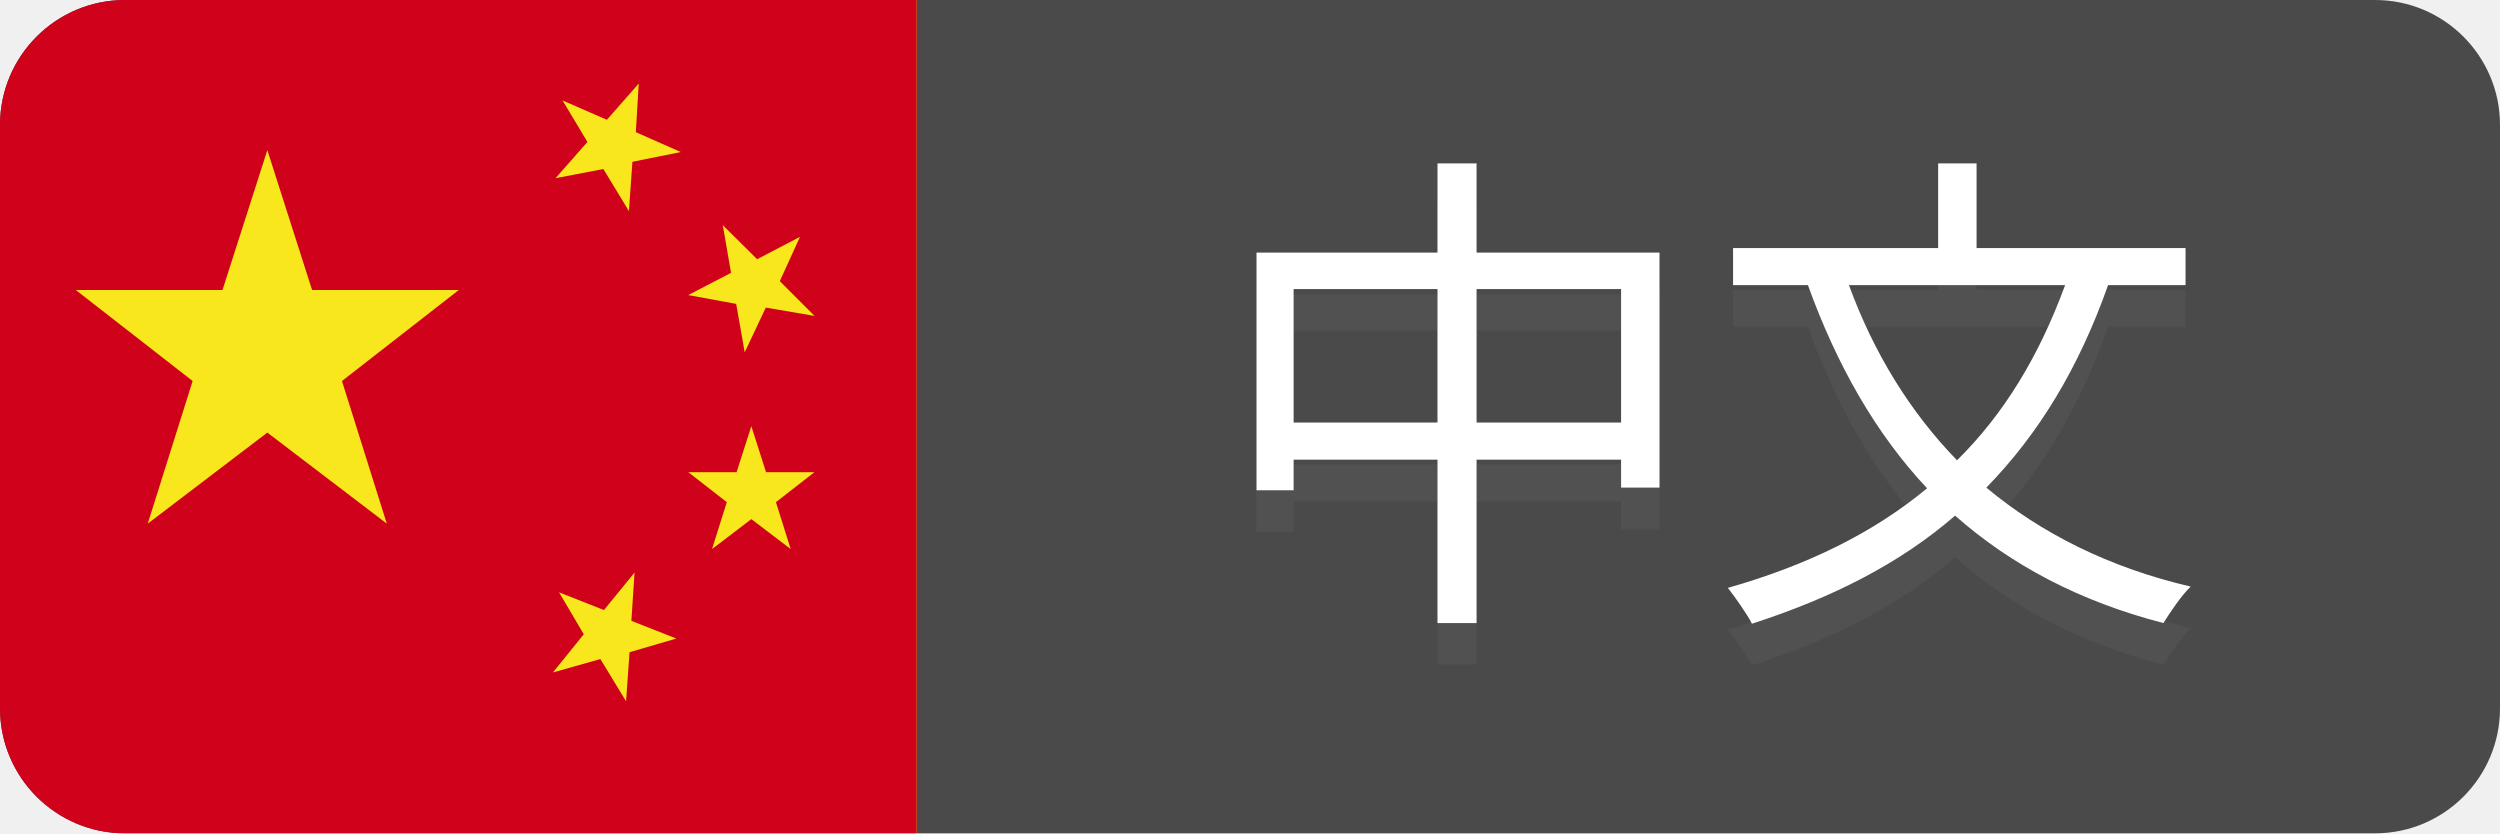
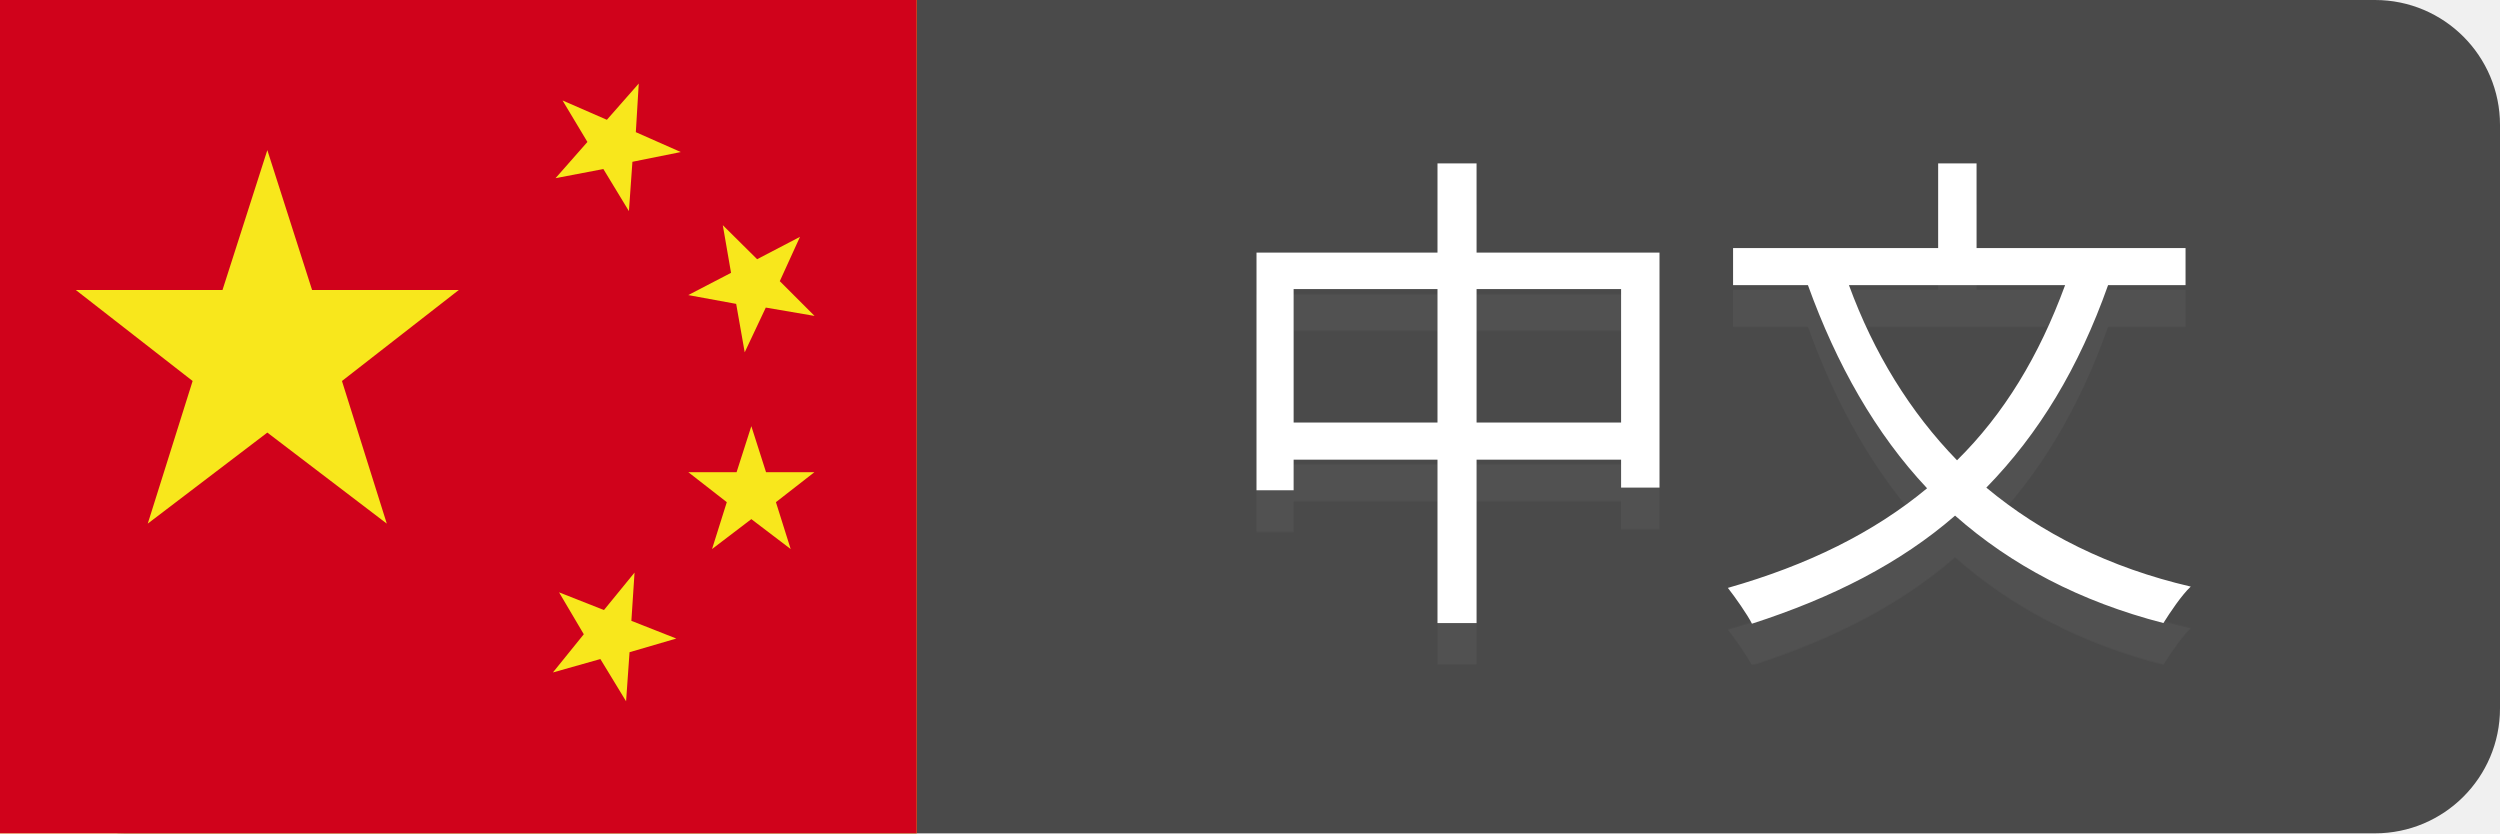
<svg xmlns="http://www.w3.org/2000/svg" xmlns:xlink="http://www.w3.org/1999/xlink" width="60" height="20" viewBox="0 0 60 20">
  <defs>
-     <rect id="a" width="60" height="20" x="0" y="0" rx="3" />
-     <rect id="e" width="22" height="20" x="0" y="0" />
-     <filter id="d" width="102.9%" height="111.8%" x="-1.4%" y="-2.9%" filterUnits="objectBoundingBox">
+     <filter id="c" width="102.9%" height="111.8%" x="-1.4%" y="-2.9%" filterUnits="objectBoundingBox">
      <feOffset dy="1" in="SourceAlpha" result="shadowOffsetOuter1" />
      <feColorMatrix in="shadowOffsetOuter1" values="0 0 0 0 0.347 0 0 0 0 0.347 0 0 0 0 0.347 0 0 0 0.498 0" />
    </filter>
-     <text id="c" fill="#FFF" font-family="PingFangSC-Regular, PingFang SC" font-size="12" font-weight="normal">
+     <text id="b" fill="#FFF" font-family="PingFangSC-Regular, PingFang SC" font-size="12" font-weight="normal">
      <tspan x="29" y="14">中文</tspan>
    </text>
+     <rect id="d" width="22" height="20" x="0" y="0" />
+     <path id="a" d="M3,0 L57,0 C58.657,-4.4408921e-16 60,1.343 60,3 L60,17 C60,18.657 58.657,20 57,20 L3,20 C1.343,20 0,18.657 0,17 L0,3 C0,1.343 1.343,0 3,0 Z" />
  </defs>
-   <g fill="none" fill-rule="evenodd">
-     <mask id="b" fill="#fff">
-       <use xlink:href="#a" />
-     </mask>
-     <use xlink:href="#a" fill="#4A4A4A" />
-     <g fill="#FFF" mask="url(#b)">
-       <use xlink:href="#c" filter="url(#d)" />
-       <use xlink:href="#c" />
+   <g fill="none">
+     <use xlink:href="#a" fill="#4A4A4A" fill-rule="evenodd" />
+     <g fill="#FFF">
+       <use xlink:href="#b" filter="url(#c)" />
+       <use xlink:href="#b" />
    </g>
-     <g mask="url(#b)">
-       <mask id="f" fill="#fff">
-         <use xlink:href="#e" />
+     <g fill-rule="evenodd">
+       <mask id="e" fill="#fff">
+         <use xlink:href="#d" />
      </mask>
-       <use xlink:href="#e" fill="#F8E71C" />
-       <path fill="#D0021B" d="M0,-3 L25,-3 L25,22 L0,22 L0,-3 L0,-3 Z M6.416,10.382 L9.283,12.567 L8.207,9.144 L11.011,6.96 L7.49,6.96 L6.416,3.603 L5.34,6.96 L1.819,6.96 L4.623,9.144 L3.546,12.567 L6.416,10.382 Z M18.032,12.459 L18.976,13.177 L18.622,12.052 L19.545,11.333 L18.385,11.333 L18.032,10.228 L17.678,11.333 L16.52,11.333 L17.443,12.052 L17.089,13.177 L18.032,12.459 Z M14.409,15.817 L15.026,16.831 L15.109,15.653 L16.231,15.325 L15.153,14.9 L15.229,13.742 L14.495,14.641 L13.417,14.216 L14.011,15.222 L13.27,16.139 L14.409,15.817 Z M18.379,7.382 L19.549,7.582 L18.715,6.748 L19.2,5.684 L18.171,6.221 L17.347,5.404 L17.545,6.548 L16.518,7.082 L17.668,7.293 L17.873,8.455 L18.379,7.382 Z M15.178,3.883 L16.339,3.649 L15.26,3.172 L15.33,2.005 L14.565,2.875 L13.501,2.411 L14.098,3.407 L13.333,4.276 L14.481,4.057 L15.094,5.067 L15.178,3.883 Z" mask="url(#f)" />
+       <use xlink:href="#d" fill="#F8E71C" />
+       <path fill="#D0021B" d="M0,-3 L25,-3 L25,22 L0,22 L0,-3 L0,-3 Z M6.416,10.382 L9.283,12.567 L8.207,9.144 L11.011,6.96 L7.49,6.96 L6.416,3.603 L5.34,6.96 L1.819,6.96 L4.623,9.144 L3.546,12.567 L6.416,10.382 Z M18.032,12.459 L18.976,13.177 L18.622,12.052 L19.545,11.333 L18.385,11.333 L18.032,10.228 L17.678,11.333 L16.52,11.333 L17.443,12.052 L17.089,13.177 L18.032,12.459 Z M14.409,15.817 L15.026,16.831 L15.109,15.653 L16.231,15.325 L15.153,14.9 L15.229,13.742 L14.495,14.641 L13.417,14.216 L14.011,15.222 L13.27,16.139 L14.409,15.817 Z M18.379,7.382 L19.549,7.582 L18.715,6.748 L19.2,5.684 L18.171,6.221 L17.347,5.404 L17.545,6.548 L16.518,7.082 L17.668,7.293 L17.873,8.455 L18.379,7.382 Z M15.178,3.883 L16.339,3.649 L15.26,3.172 L15.33,2.005 L14.565,2.875 L13.501,2.411 L14.098,3.407 L13.333,4.276 L14.481,4.057 L15.094,5.067 L15.178,3.883 Z" mask="url(#e)" />
    </g>
  </g>
</svg>
